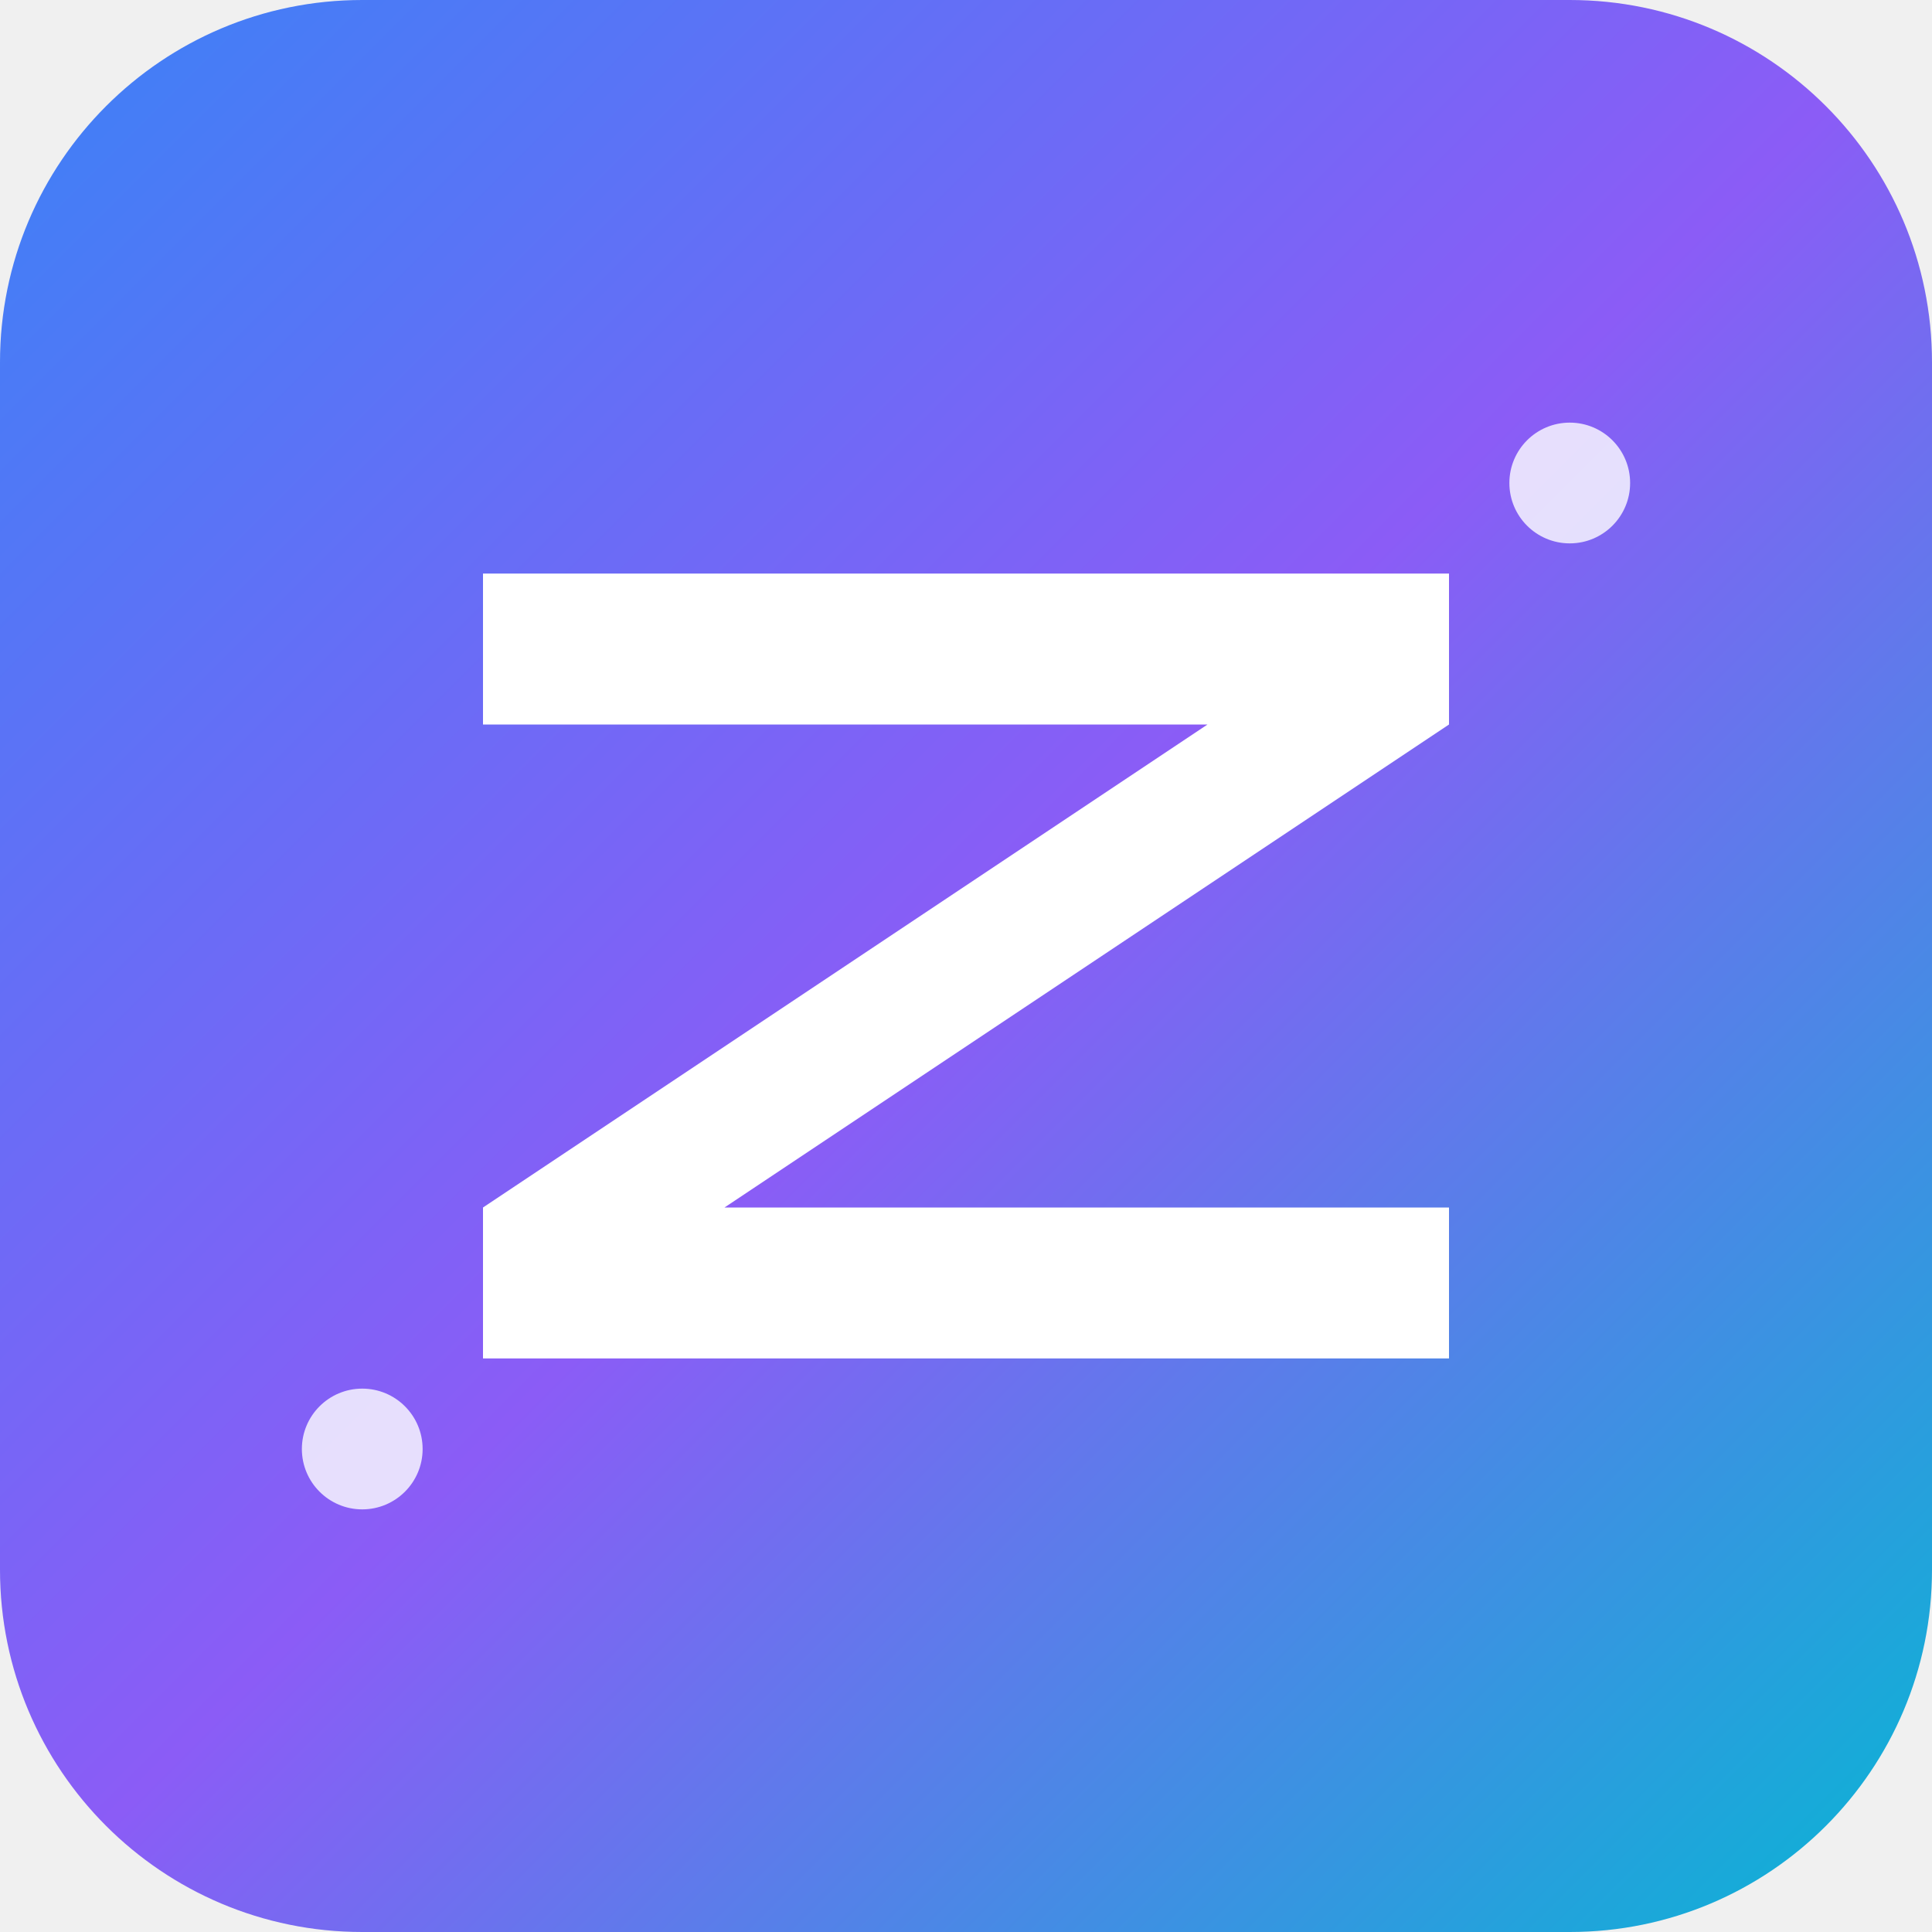
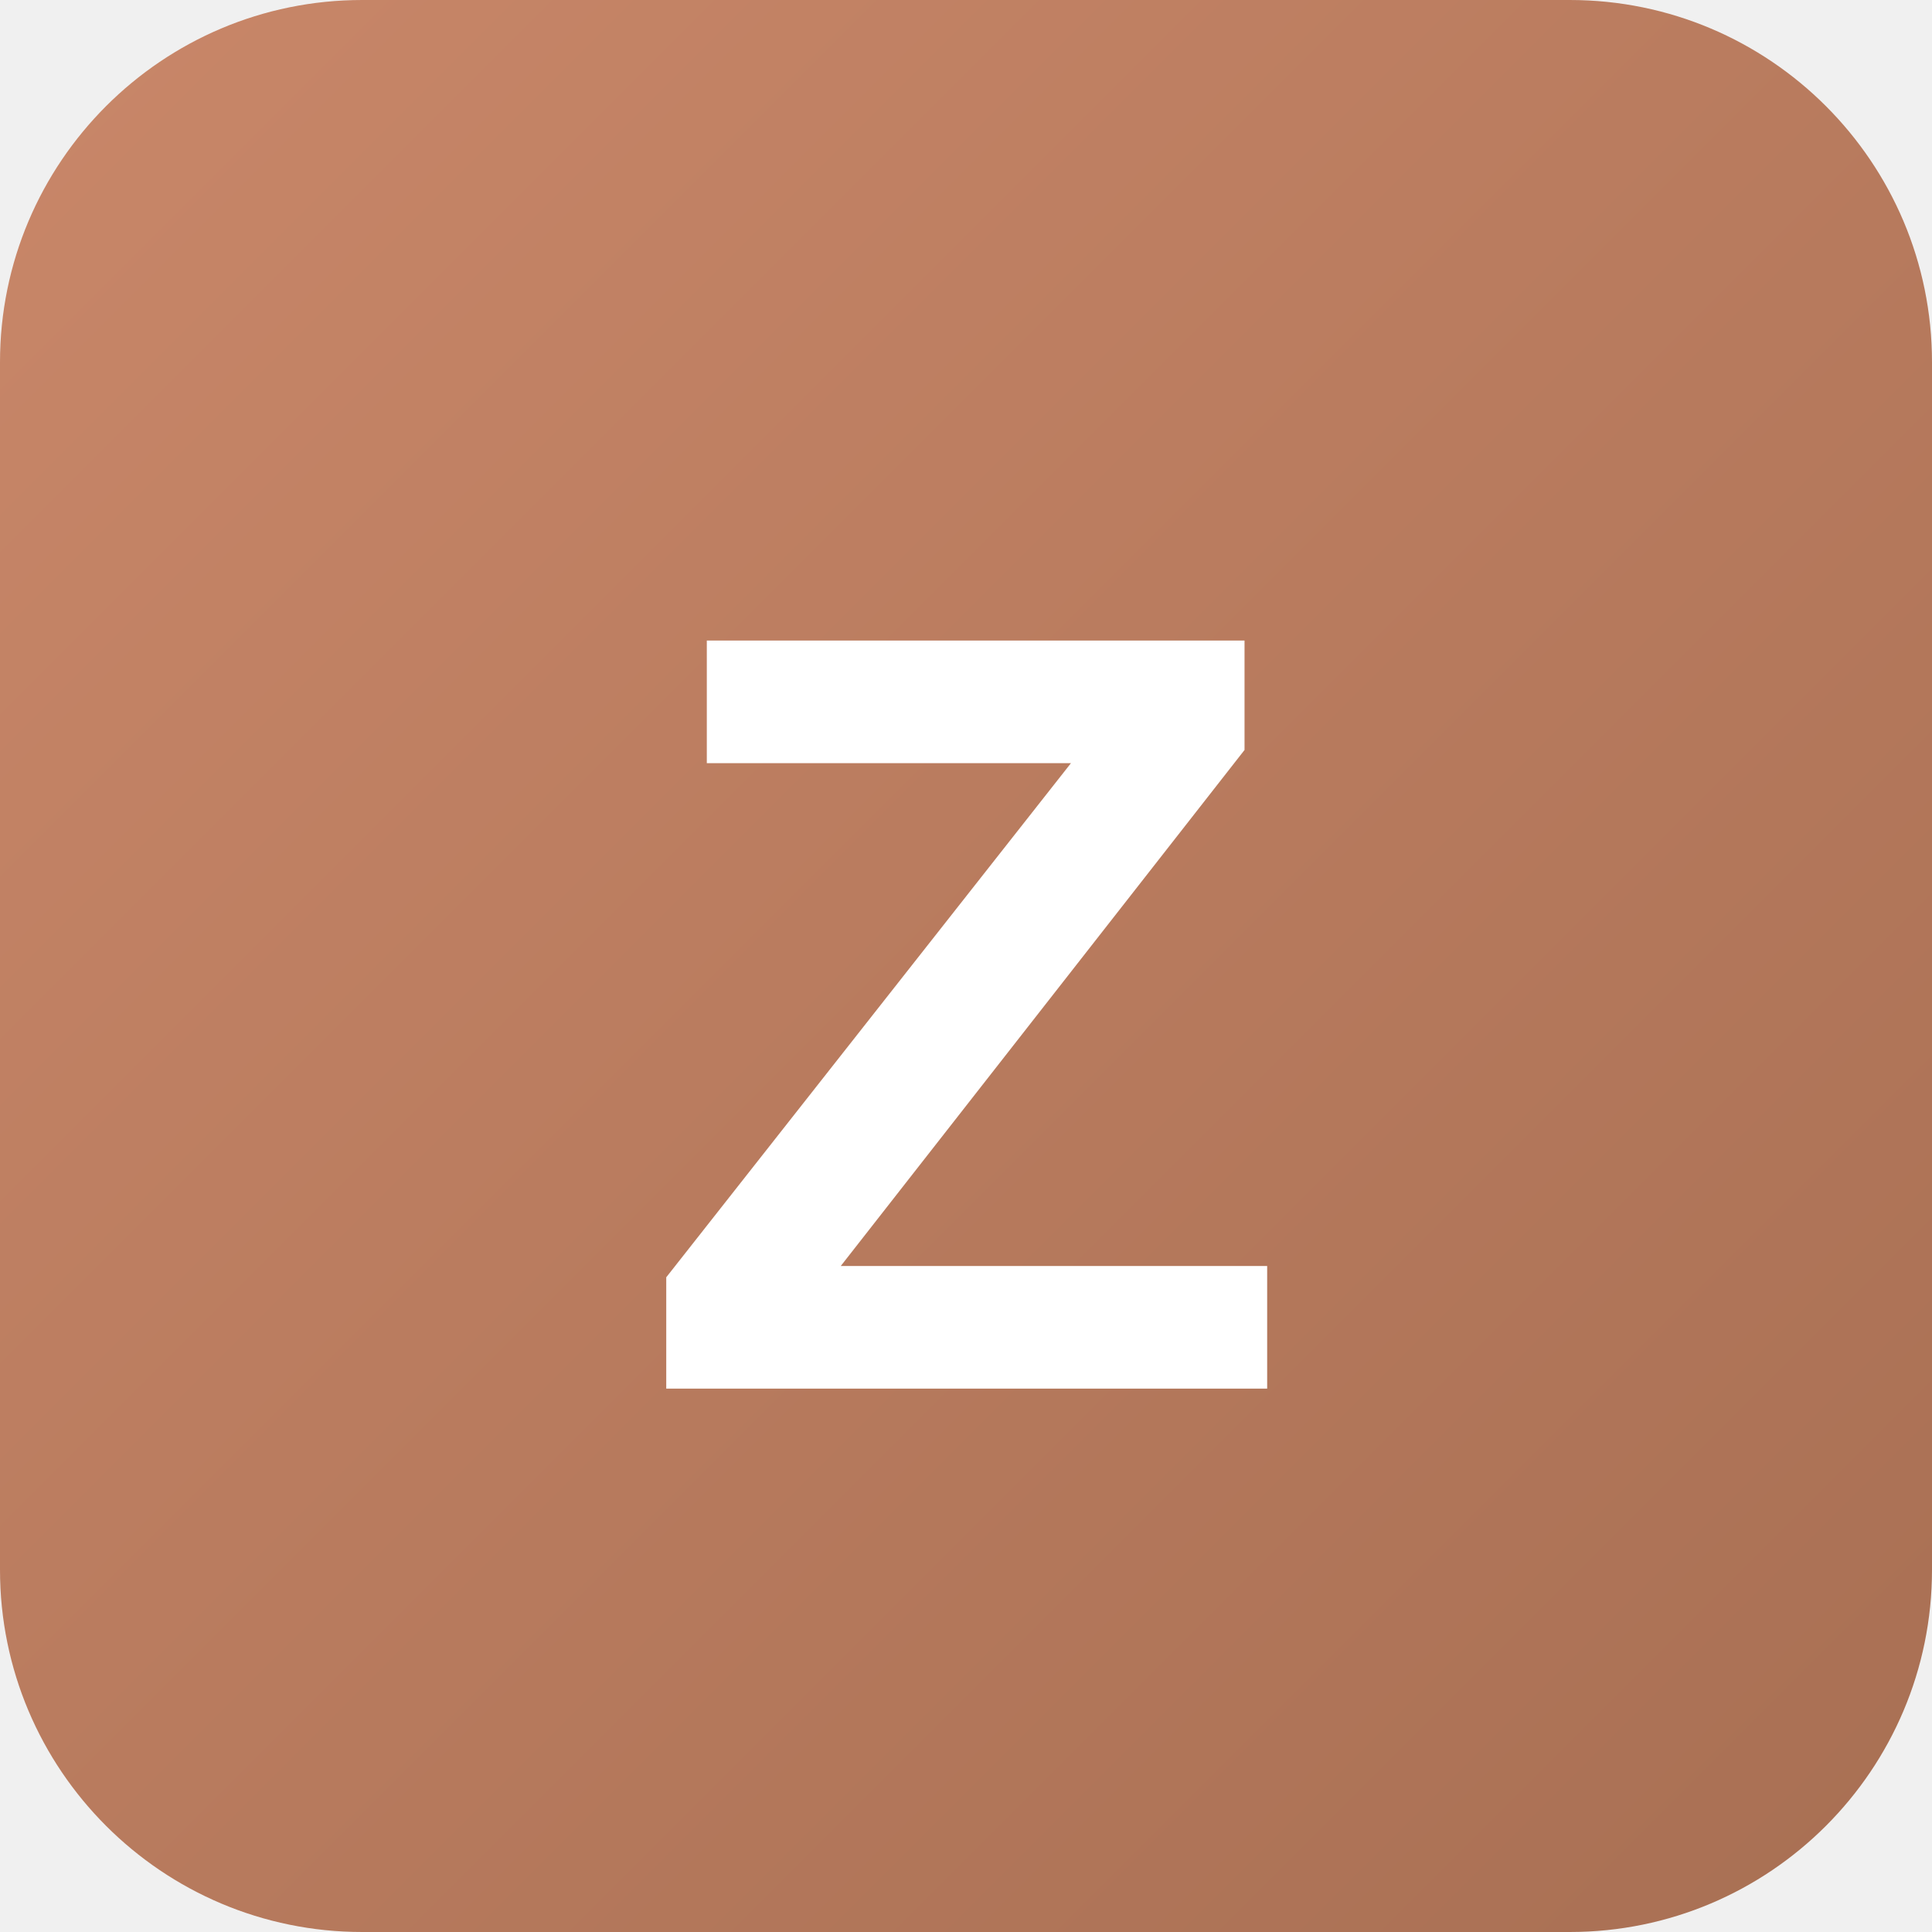
- <svg xmlns="http://www.w3.org/2000/svg" width="64" height="64" viewBox="0 0 64 64" fill="none">
+ <svg xmlns="http://www.w3.org/2000/svg" width="32" height="32">
  <defs>
-     <linearGradient id="faviconGradient" x1="0%" y1="0%" x2="100%" y2="100%">
-       <stop offset="0%" style="stop-color:#3B82F6;stop-opacity:1" />
-       <stop offset="50%" style="stop-color:#8B5CF6;stop-opacity:1" />
-       <stop offset="100%" style="stop-color:#06B6D4;stop-opacity:1" />
+     <linearGradient id="grad" x1="0%" y1="0%" x2="100%" y2="100%">
+       <stop offset="0%" style="stop-color:#C98769;stop-opacity:1" />
+       <stop offset="100%" style="stop-color:#A86F53;stop-opacity:1" />
    </linearGradient>
  </defs>
-   <rect width="64" height="64" rx="12" fill="url(#faviconGradient)" />
-   <path d="M 16 19 L 48 19 L 48 24 L 24 40 L 48 40 L 48 45 L 16 45 L 16 40 L 40 24 L 16 24 Z" fill="white" />
-   <circle cx="52" cy="16" r="2" fill="white" opacity="0.8" />
-   <circle cx="12" cy="48" r="2" fill="white" opacity="0.8" />
+   <rect width="32" height="32" rx="6" fill="url(#grad)" />
+   <text x="16" y="23" font-family="Arial, sans-serif" font-size="18" font-weight="bold" fill="#FFFFFF" text-anchor="middle">Z</text>
</svg>
